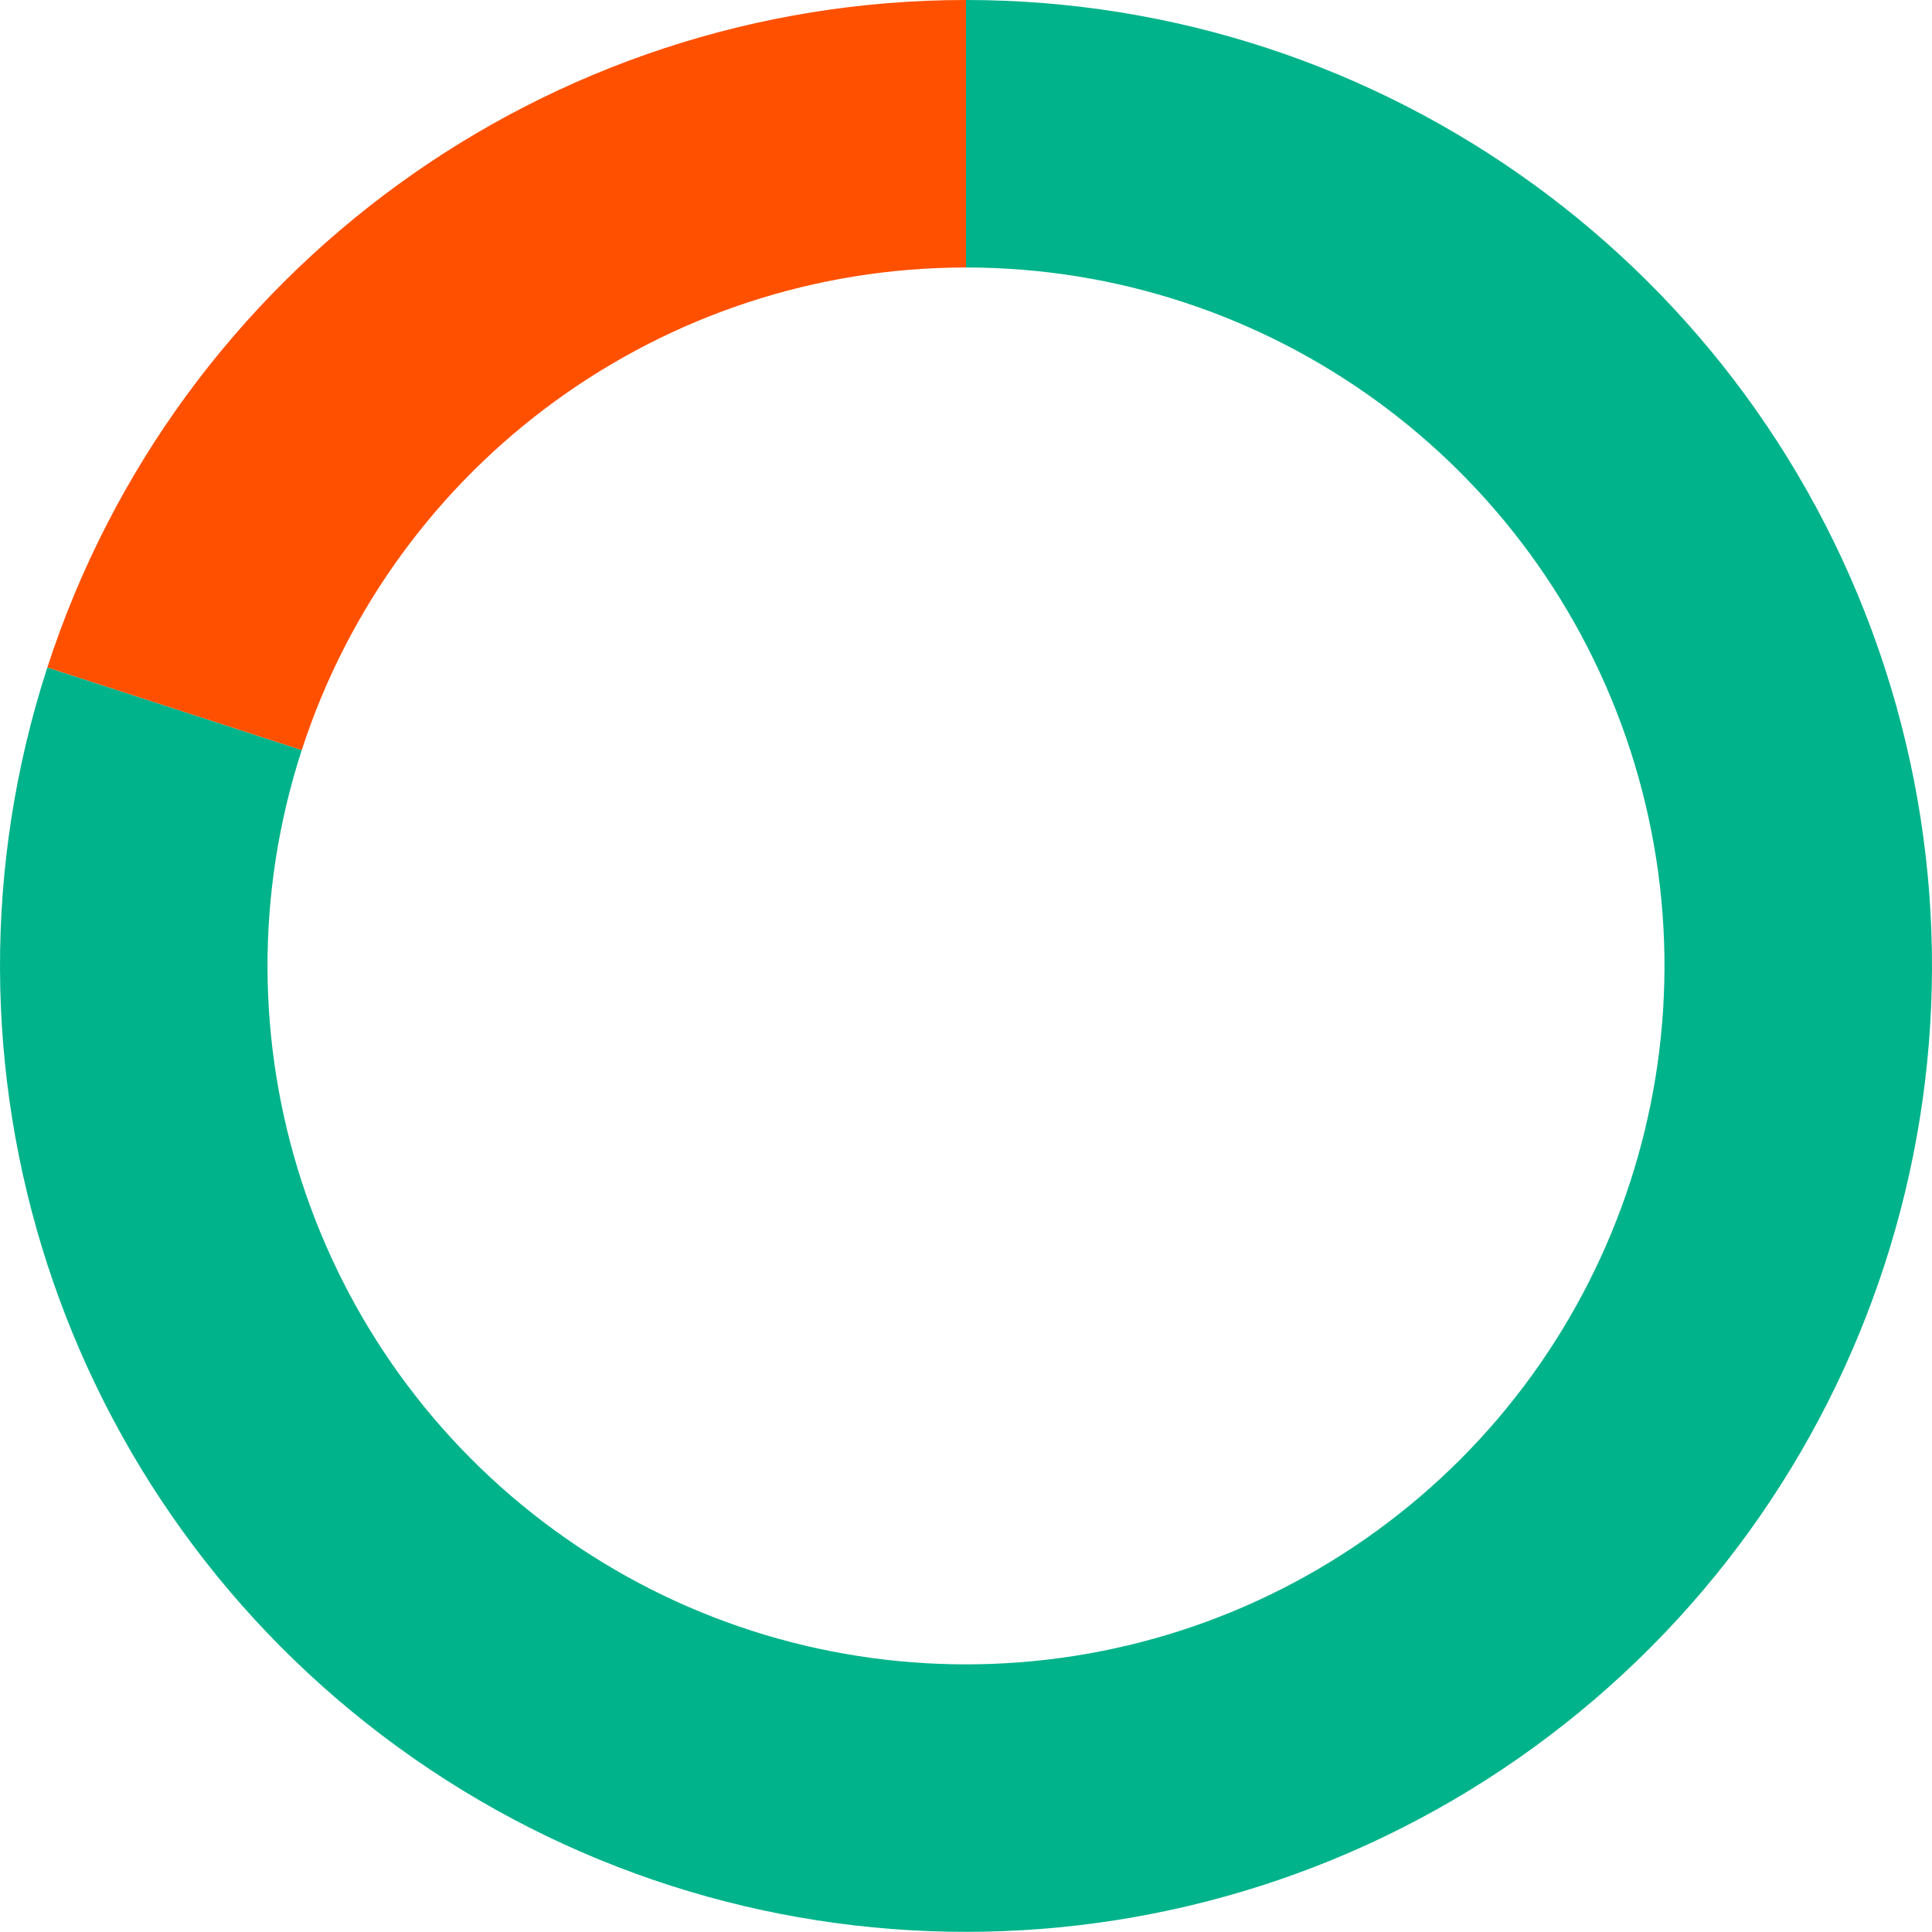
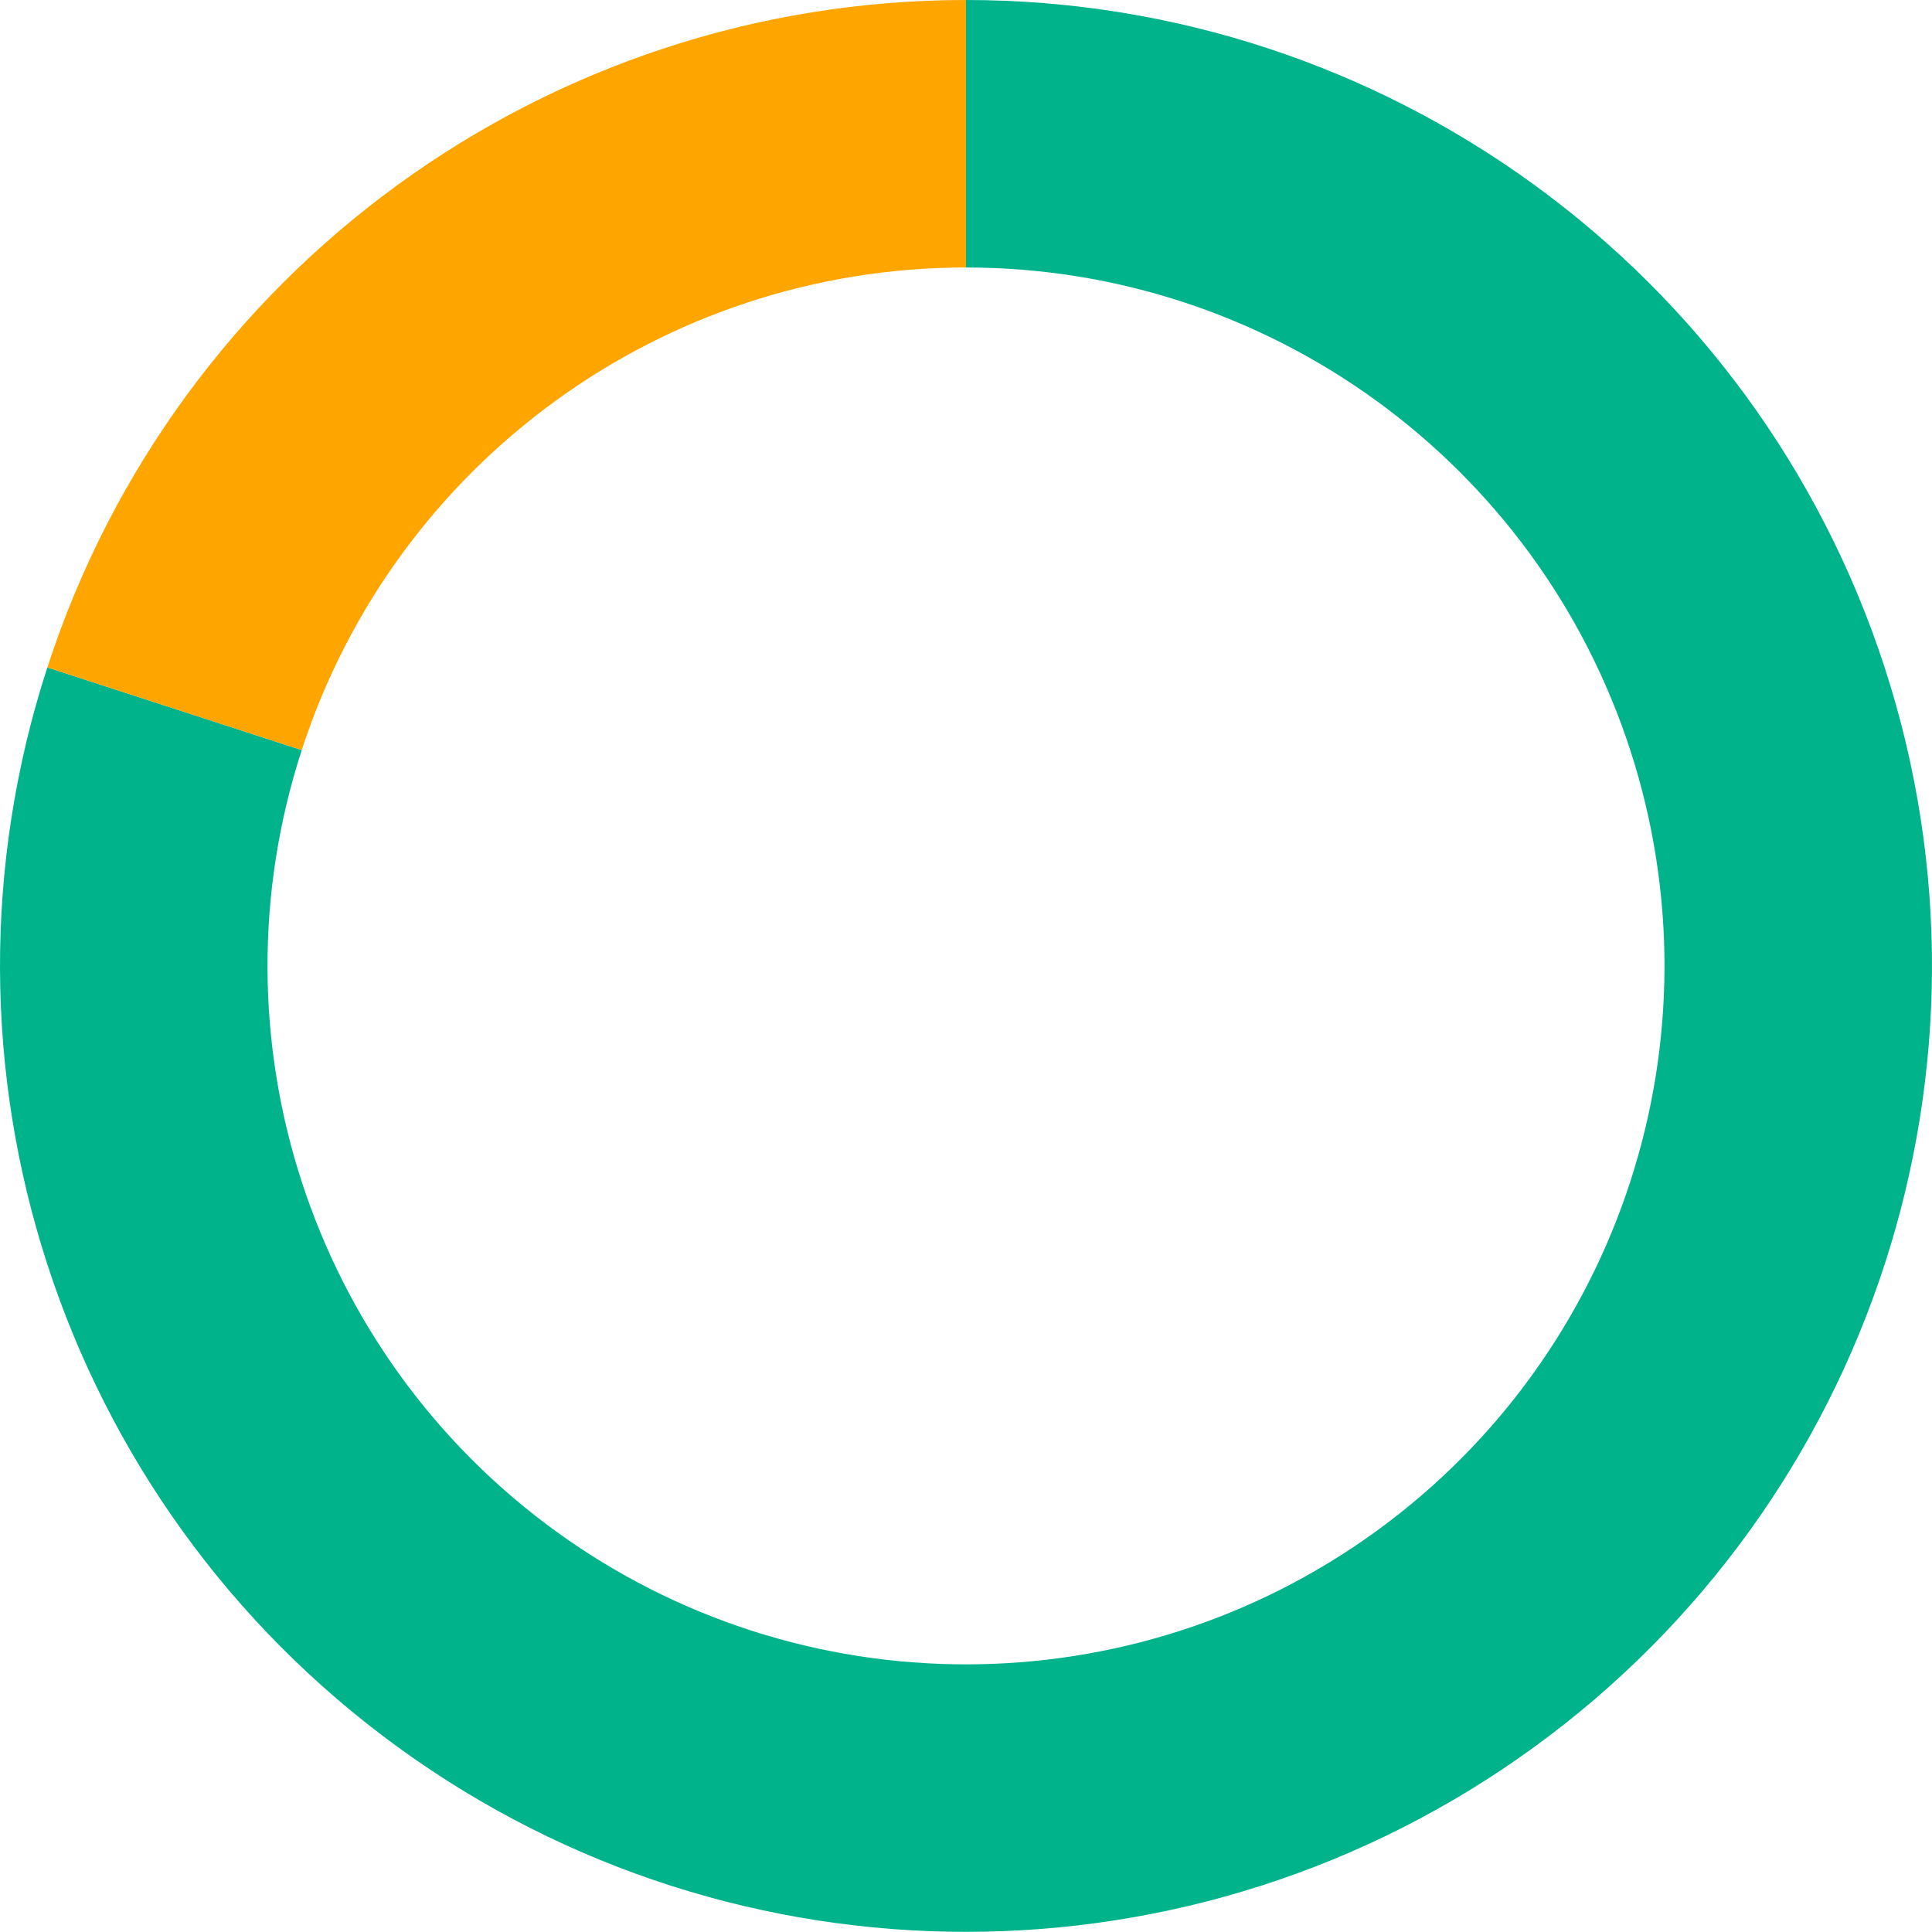
<svg xmlns="http://www.w3.org/2000/svg" width="130.01" height="130" viewBox="0 0 130.01 130">
-   <g id="Ring_Chart5" data-name="Ring Chart5" transform="translate(9340.005 -5029)">
+   <g id="_3" data-name="3" transform="translate(9340.005 -5029)">
    <path id="路径_11124" data-name="路径 11124" d="M0-65A65,65,0,0,1,61.819-20.086,65,65,0,0,1,38.206,52.586a65,65,0,0,1-76.412,0A65,65,0,0,1-61.819-20.086L-44.7-14.524A47,47,0,0,0-27.626,38.024a47,47,0,0,0,55.252,0A47,47,0,0,0,44.7-14.524,47,47,0,0,0,0-47Z" transform="translate(-9275 5094)" fill="#00b38b" />
-     <path id="路径_11125" data-name="路径 11125" d="M-61.819-20.086A65,65,0,0,1,0-65v18A47,47,0,0,0-44.7-14.524Z" transform="translate(-9275 5094)" fill="#ff5000" />
+     <path id="路径_11125" data-name="路径 11125" d="M-61.819-20.086A65,65,0,0,1,0-65v18A47,47,0,0,0-44.7-14.524Z" transform="translate(-9275 5094)" fill="orange" />
  </g>
</svg>
